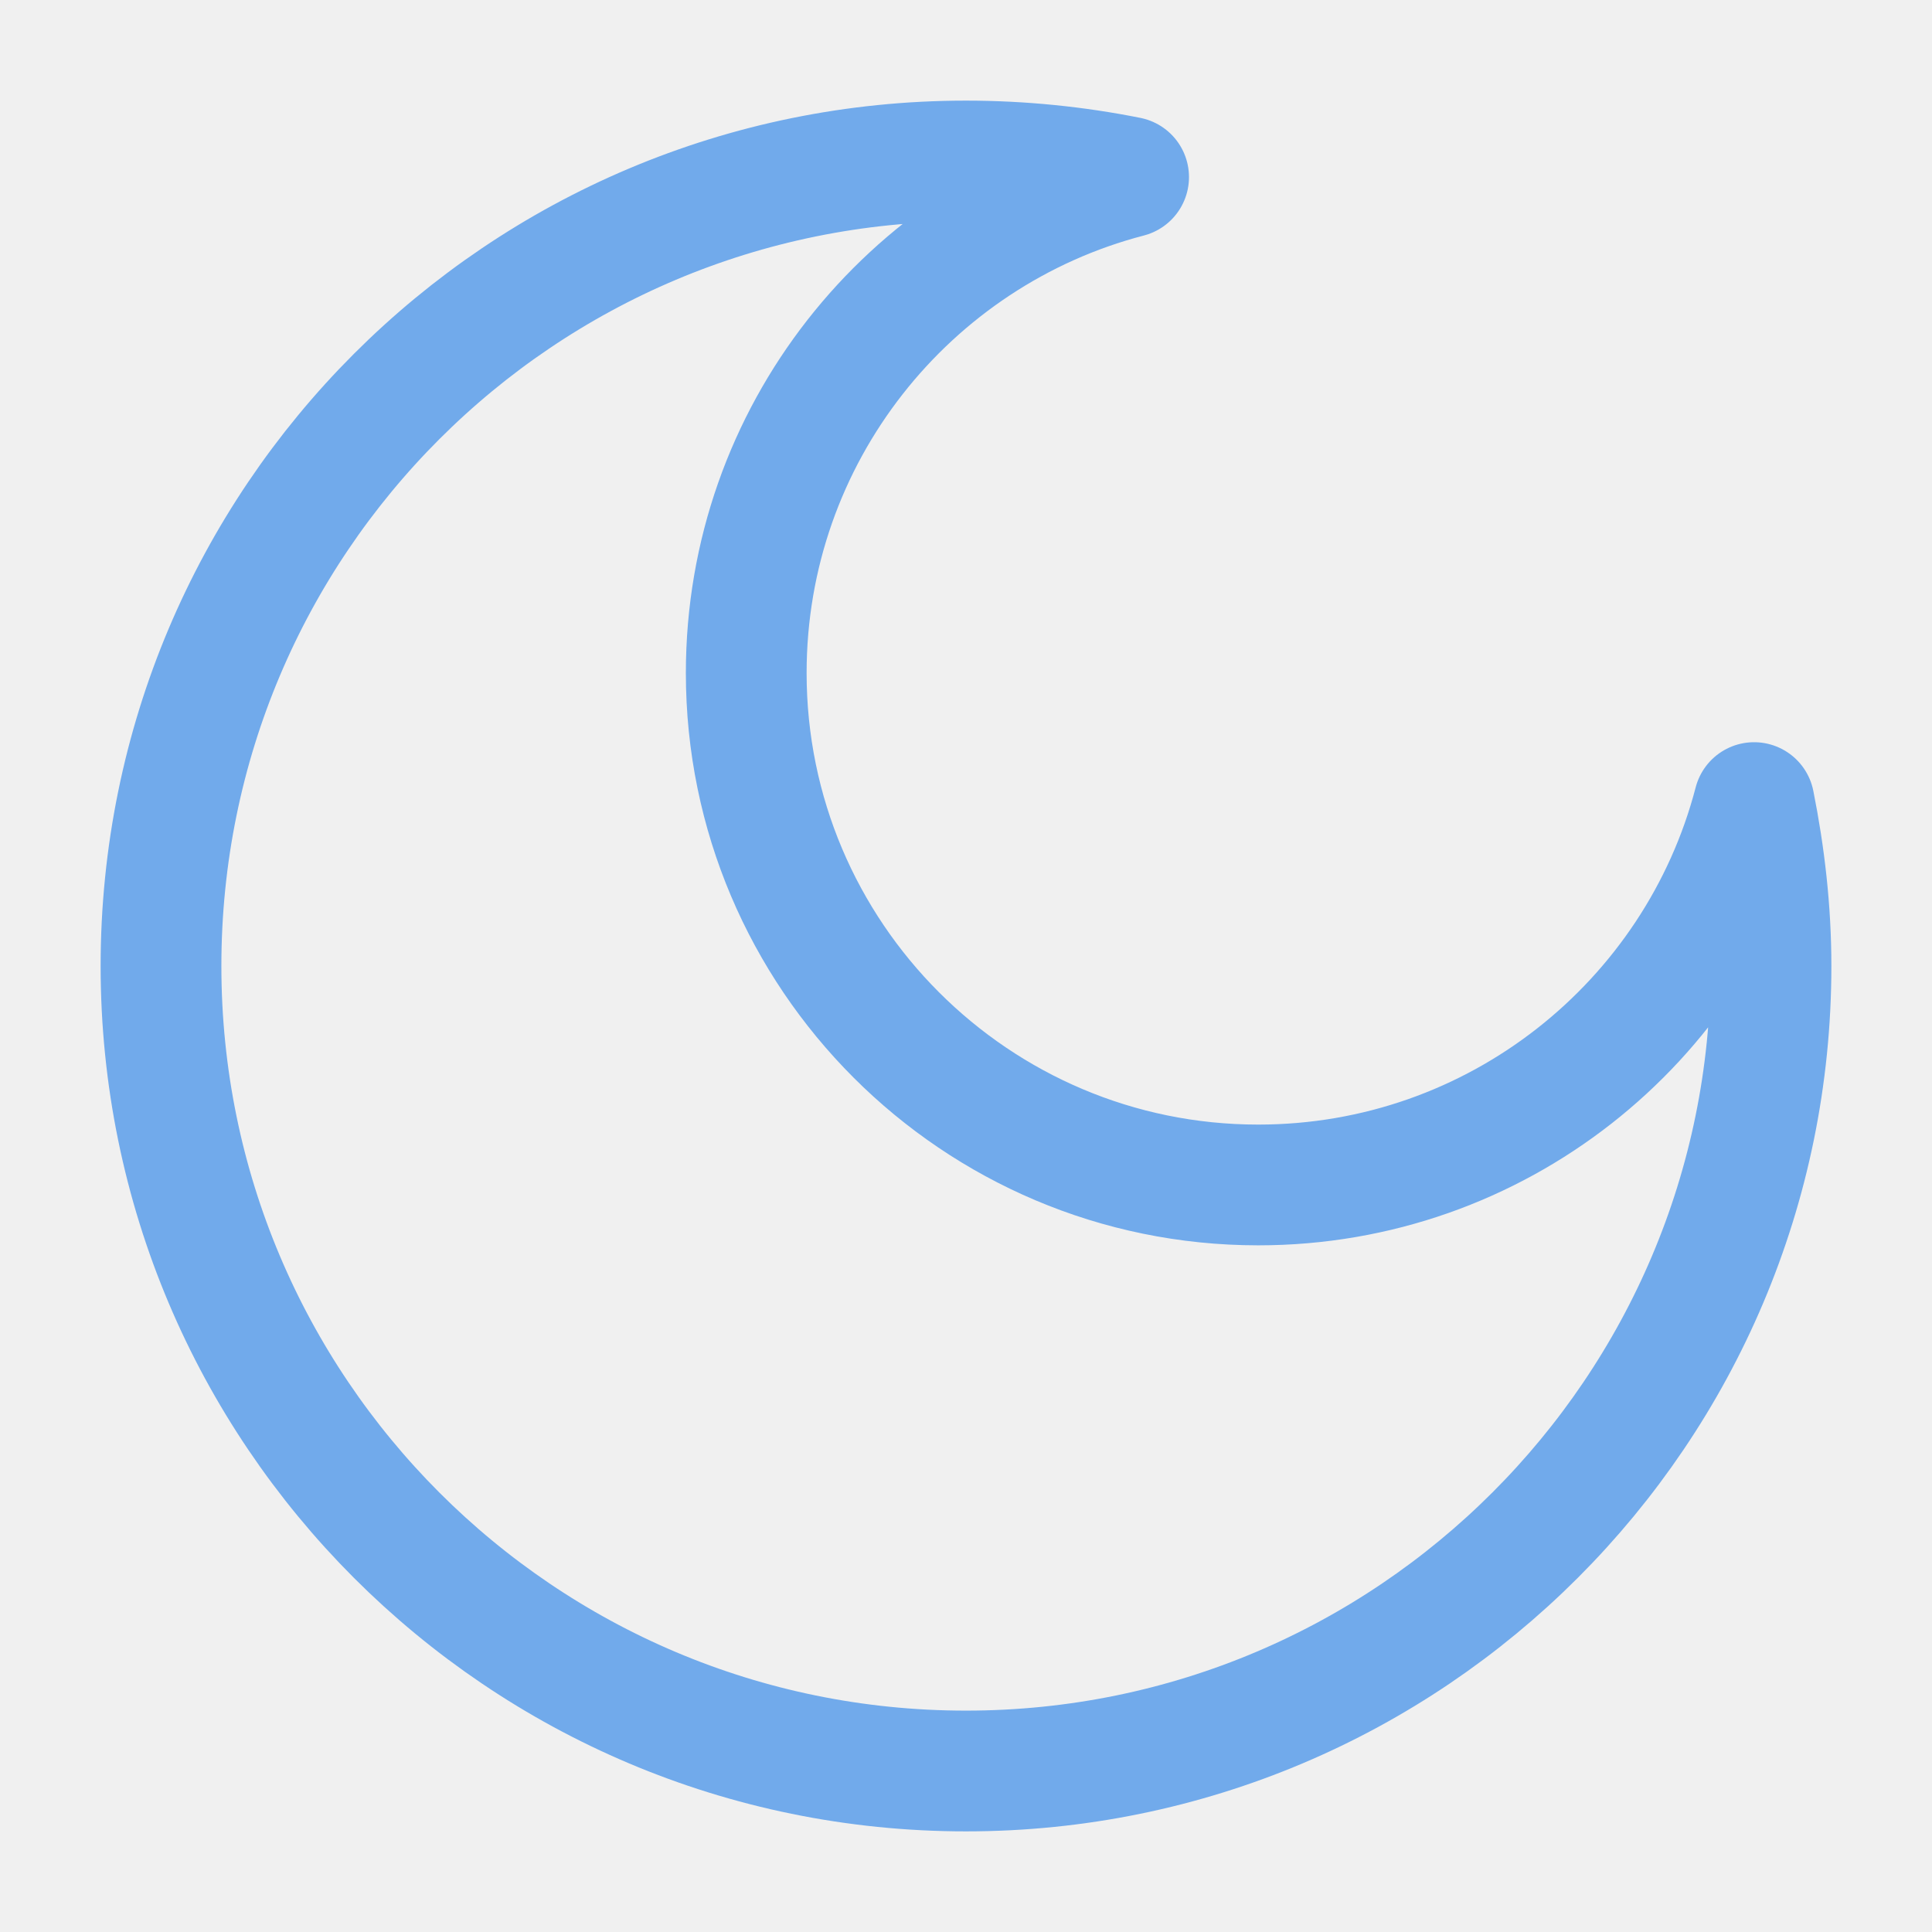
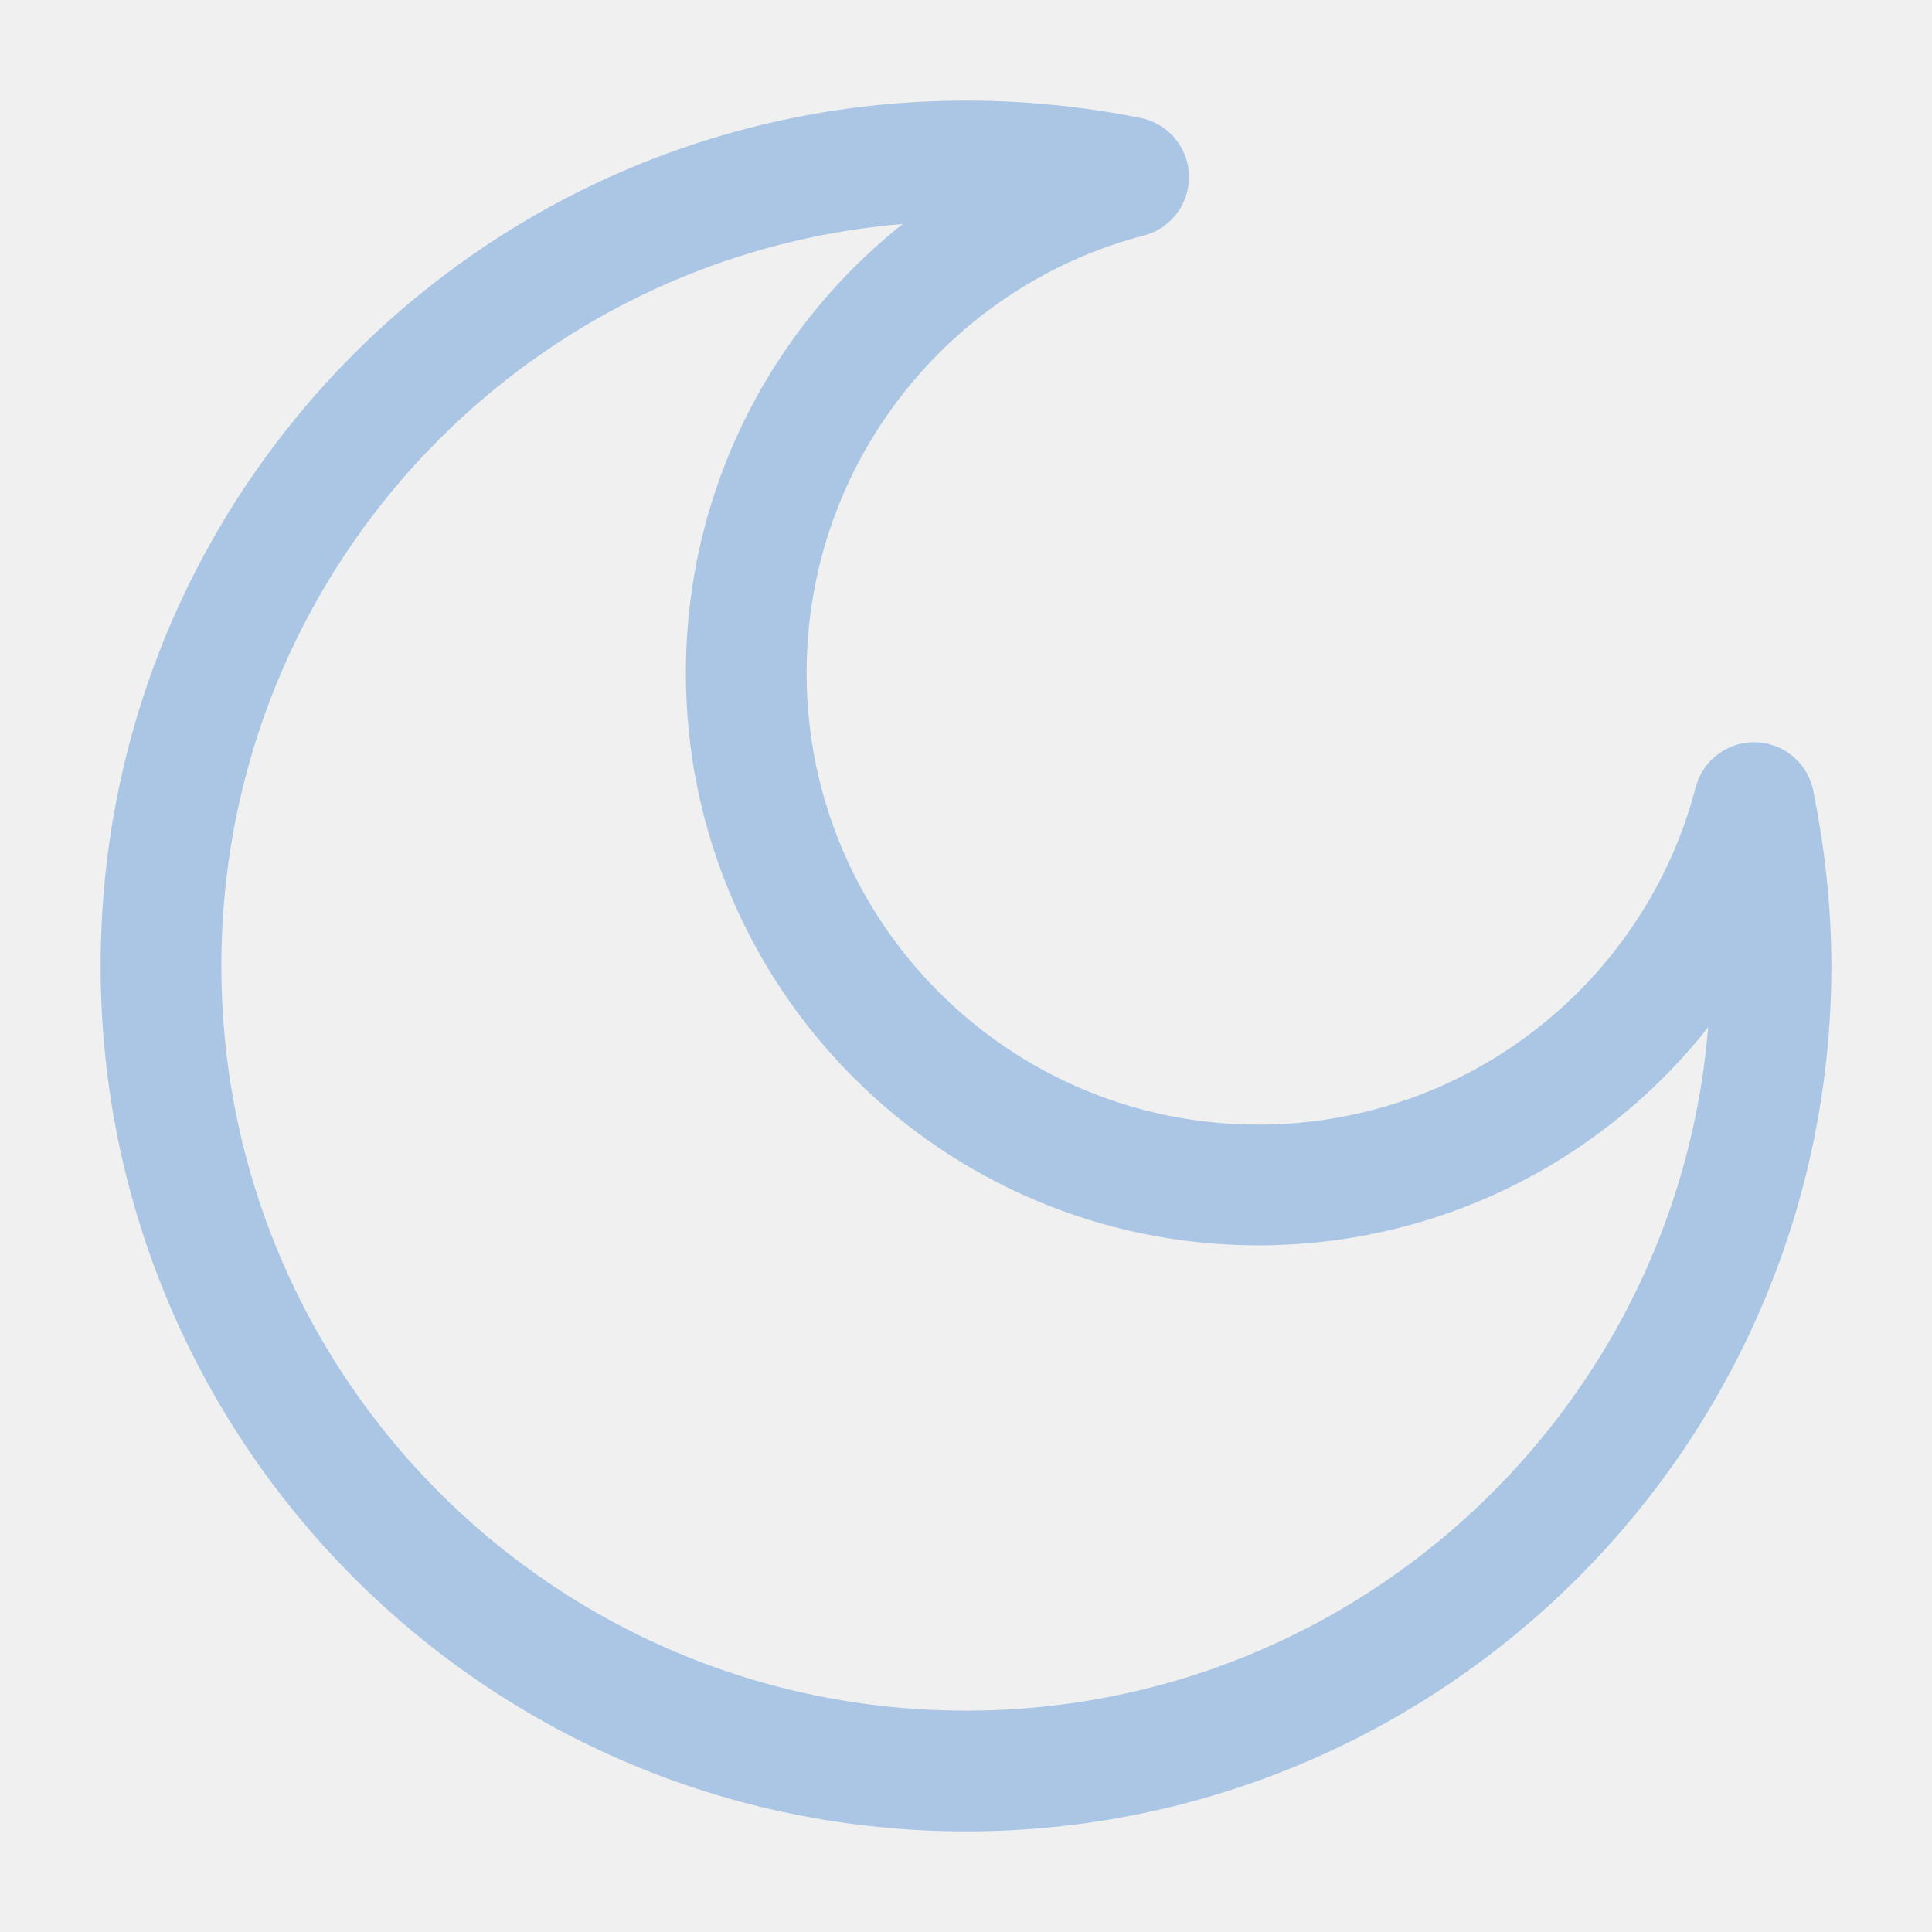
<svg xmlns="http://www.w3.org/2000/svg" width="24" height="24" viewBox="0 0 24 24" fill="none">
  <defs>
    <clipPath id="clip12_9">
      <rect id="Moon" width="24" height="24" fill="white" fill-opacity="0" />
    </clipPath>
  </defs>
  <g clip-path="url(#clip12_9)">
    <path id="path" d="M14.02 2.2C11.29 2.91 9.27 5.4 9.27 8.36C9.27 11.87 12.12 14.72 15.63 14.72C18.59 14.72 21.08 12.7 21.79 9.97C21.92 10.62 22 11.3 22 12C22 17.52 17.52 22 12 22C6.47 22 2 17.52 2 12C2 6.47 6.47 2 12 2C12.69 2 13.37 2.07 14.02 2.2Z" fill="#000000" fill-opacity="0" fill-rule="nonzero" />
-     <path id="path" d="M9.27 8.36C9.27 11.87 12.12 14.72 15.63 14.72C18.59 14.72 21.08 12.7 21.79 9.97C21.92 10.62 22 11.3 22 12C22 17.52 17.52 22 12 22C6.47 22 2 17.52 2 12C2 6.47 6.47 2 12 2C12.69 2 13.37 2.07 14.02 2.2C11.29 2.91 9.27 5.4 9.27 8.36Z" stroke="#71AAEB" stroke-opacity="1" stroke-width="1.5" stroke-linejoin="round" />
+     <path id="path" d="M9.27 8.36C9.27 11.87 12.12 14.72 15.63 14.72C18.59 14.72 21.08 12.7 21.79 9.97C21.92 10.62 22 11.3 22 12C22 17.52 17.52 22 12 22C6.47 22 2 17.52 2 12C2 6.47 6.47 2 12 2C12.69 2 13.37 2.07 14.02 2.2C11.29 2.91 9.27 5.4 9.27 8.36Z" stroke="#ABC6E4" stroke-opacity="1" stroke-width="1.5" stroke-linejoin="round" />
  </g>
</svg>
